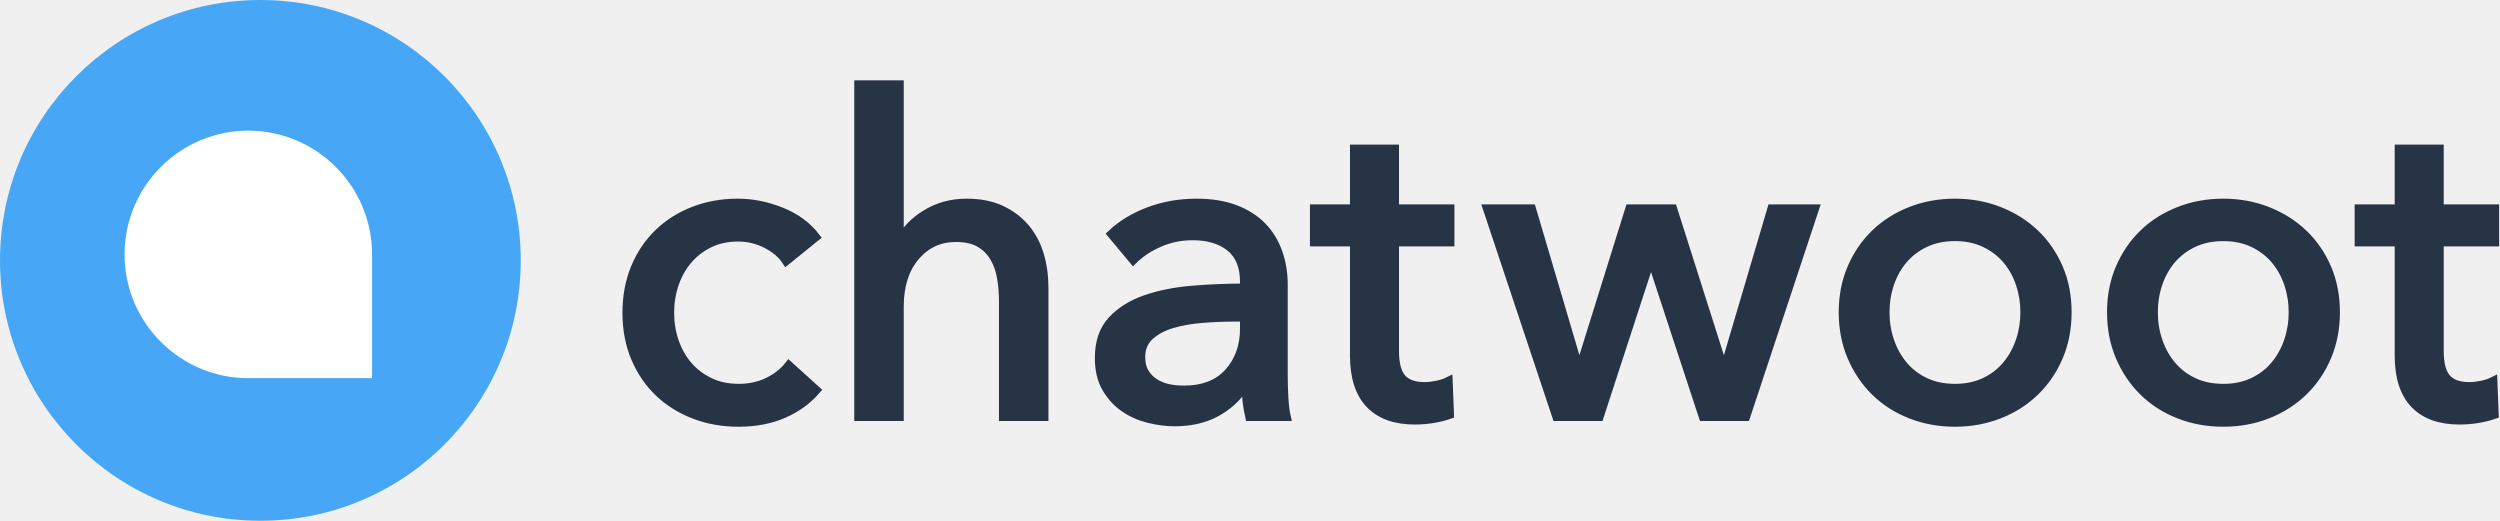
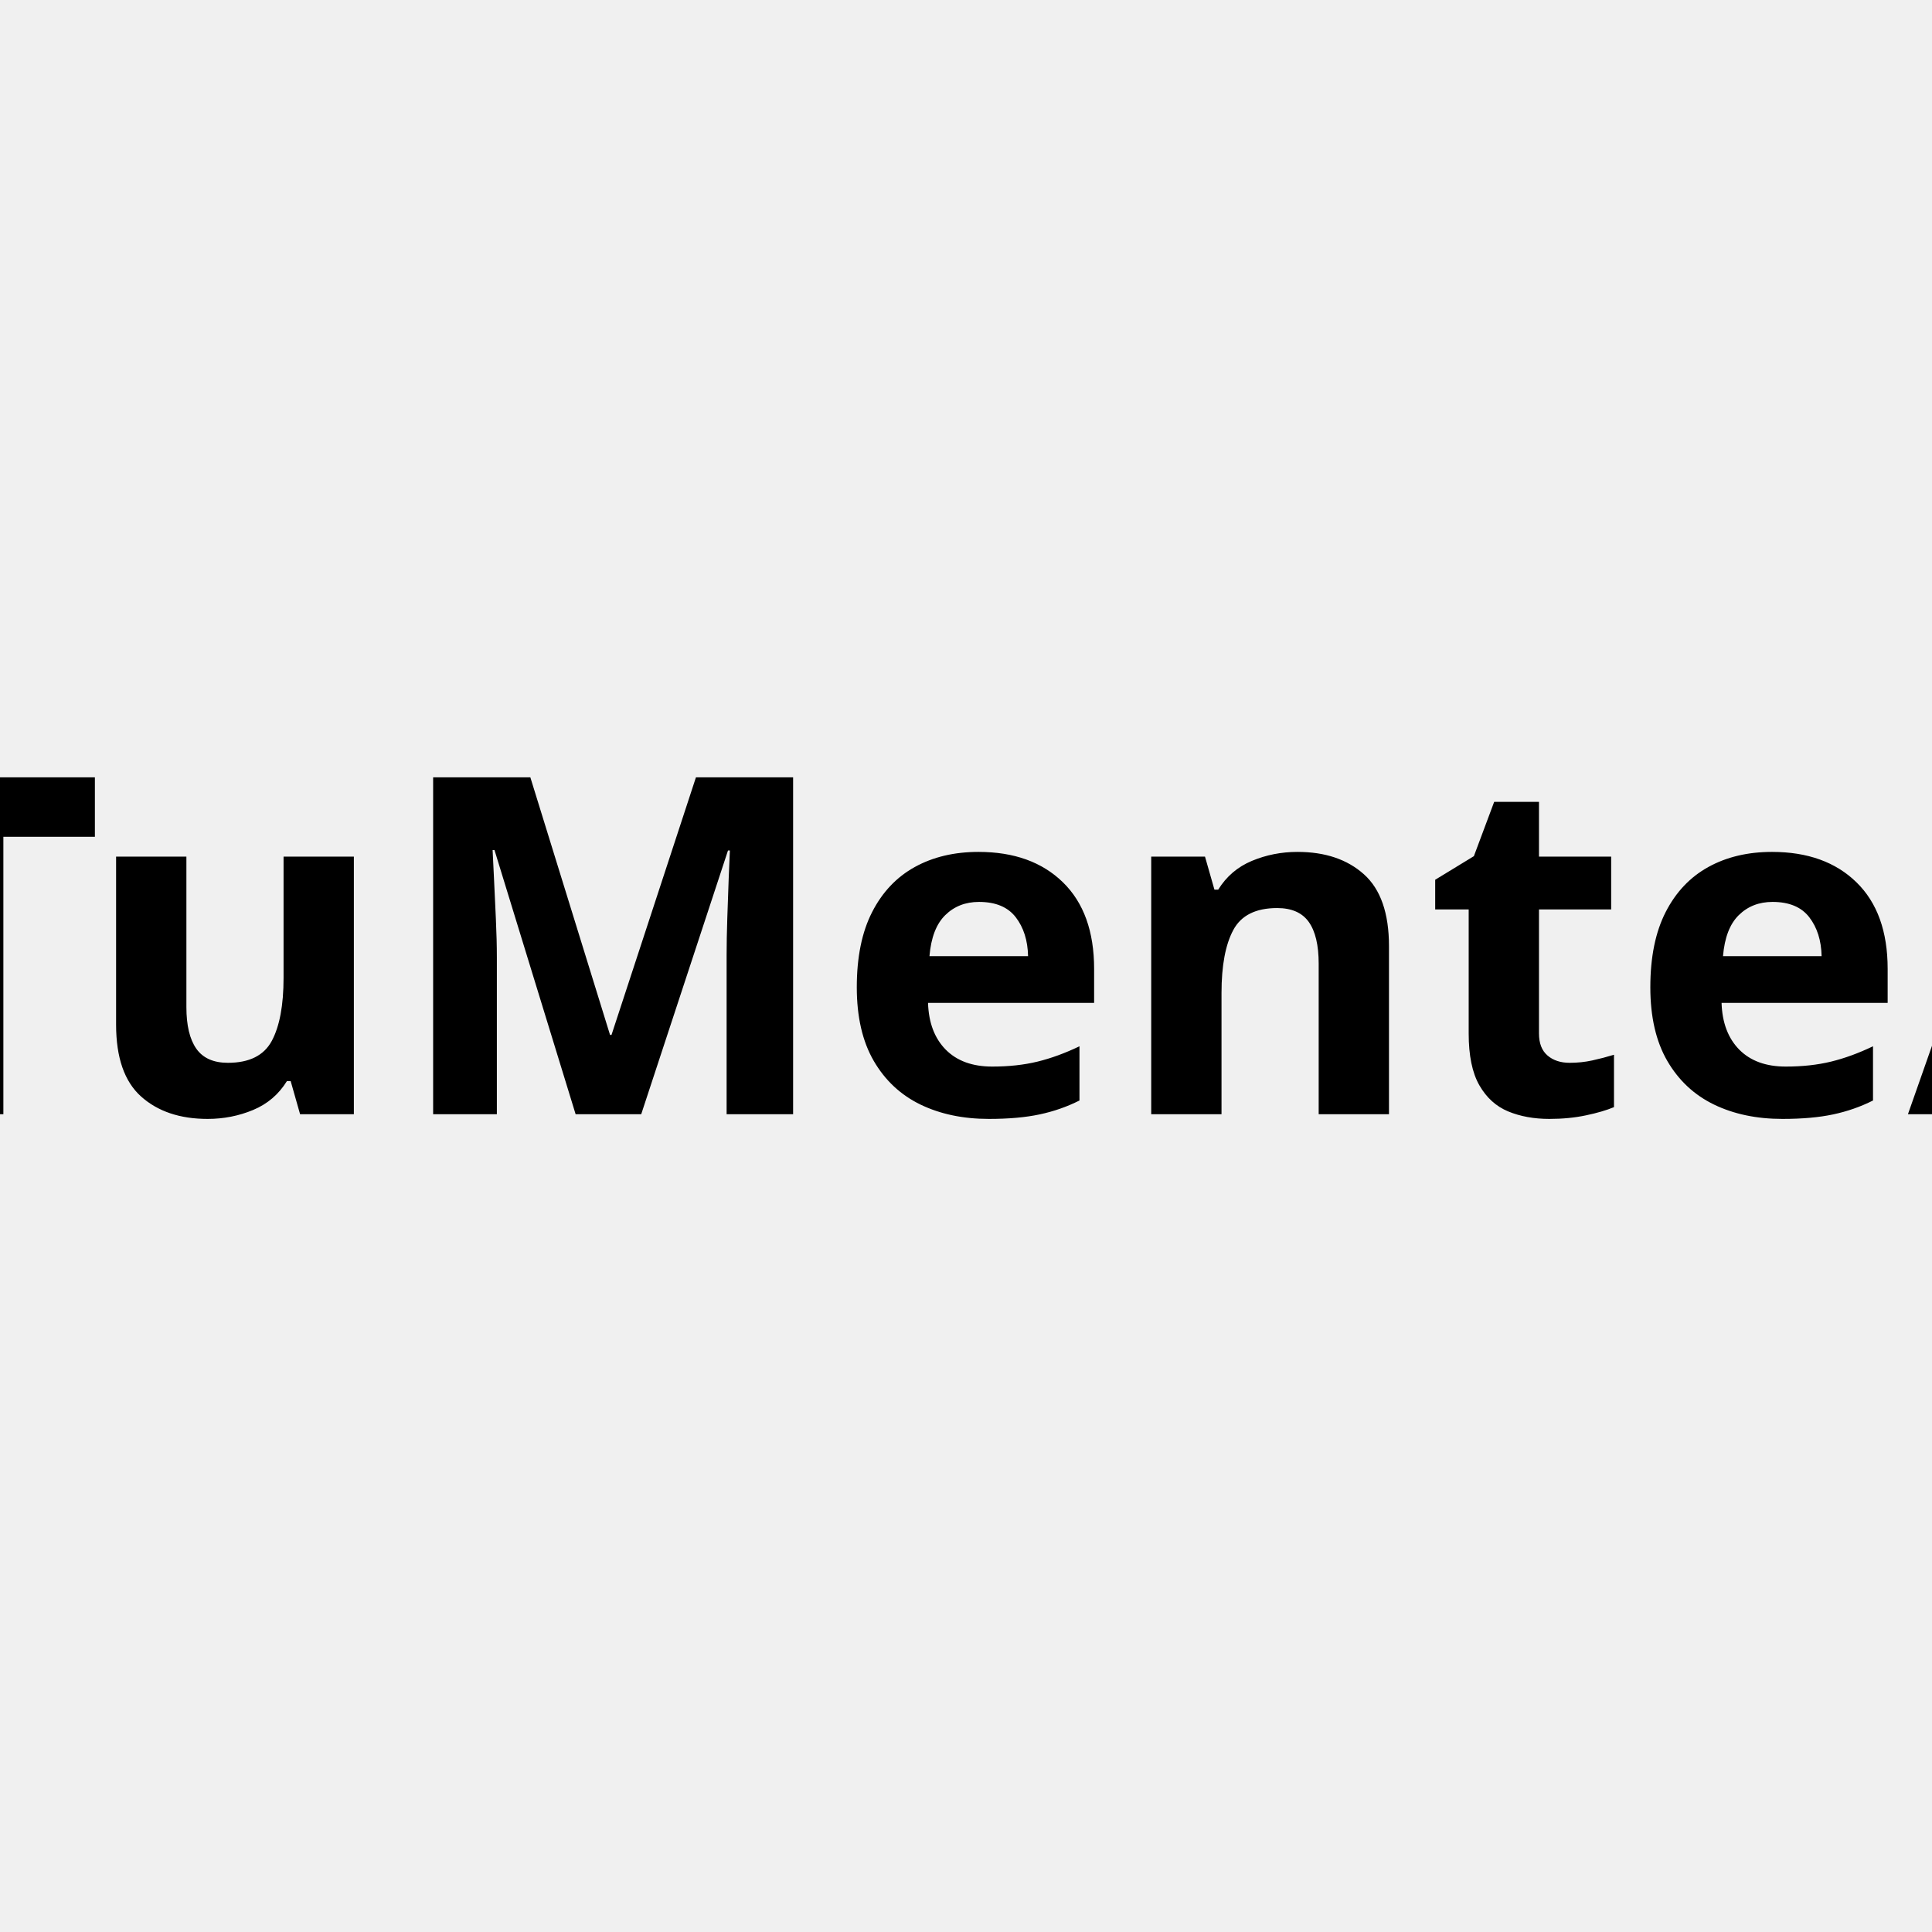
- <svg xmlns="http://www.w3.org/2000/svg" width="2458px" height="512px" viewBox="0 0 2458 512" version="1.1">
-   <g id="Logo" stroke="none" stroke-width="1" fill="none" fill-rule="evenodd">
-     <g id="on_white" fill-rule="nonzero">
-       <g id="woot-log">
-         <circle id="Oval" fill="#47A7F6" cx="256" cy="256" r="256" />
-         <path d="M362.808,368.808 L244.123,368.808 C178.699,368.808 125.457,315.562 125.457,250.122 C125.457,184.703 178.699,131.457 244.124,131.457 C309.565,131.457 362.808,184.703 362.808,250.122 L362.808,368.808 Z" id="Fill-1" stroke="#FFFFFF" stroke-width="6" fill="#FFFFFF" />
-       </g>
-       <path d="M772.982,256.848 C768.658,250.217 762.171,244.667 753.522,240.198 C744.872,235.73 735.647,233.495 725.844,233.495 C715.177,233.495 705.735,235.513 697.518,239.55 C689.302,243.586 682.31,248.992 676.544,255.767 C670.778,262.542 666.381,270.398 663.354,279.336 C660.327,288.273 658.813,297.643 658.813,307.446 C658.813,317.248 660.327,326.618 663.354,335.555 C666.381,344.493 670.778,352.349 676.544,359.124 C682.31,365.899 689.374,371.305 697.735,375.341 C706.095,379.378 715.609,381.396 726.277,381.396 C736.656,381.396 746.098,379.378 754.603,375.341 C763.108,371.305 770.099,365.827 775.577,358.908 L802.822,383.558 C794.173,393.649 783.361,401.505 770.387,407.127 C757.414,412.749 742.71,415.56 726.277,415.56 C710.42,415.56 695.789,412.965 682.382,407.776 C668.976,402.586 657.372,395.307 647.569,385.937 C637.767,376.567 630.055,365.251 624.433,351.989 C618.811,338.727 616,323.879 616,307.446 C616,291.3 618.739,276.597 624.217,263.335 C629.695,250.073 637.335,238.685 647.137,229.171 C656.939,219.657 668.544,212.305 681.95,207.115 C695.356,201.926 709.843,199.331 725.412,199.331 C739.827,199.331 754.17,202.214 768.441,207.98 C782.713,213.746 794.028,222.107 802.389,233.063 L772.982,256.848 Z M885.421,236.09 C890.322,225.999 898.683,217.35 910.504,210.143 C922.324,202.935 935.586,199.331 950.29,199.331 C963.552,199.331 974.94,201.565 984.454,206.034 C993.968,210.503 1001.896,216.485 1008.239,223.981 C1014.582,231.477 1019.267,240.27 1022.294,250.361 C1025.321,260.452 1026.835,271.263 1026.835,282.795 L1026.835,409.938 L986.184,409.938 L986.184,296.634 C986.184,288.273 985.535,280.345 984.238,272.849 C982.94,265.353 980.562,258.722 977.102,252.956 C973.643,247.19 968.958,242.577 963.047,239.117 C957.137,235.658 949.425,233.928 939.911,233.928 C923.766,233.928 910.504,240.054 900.125,252.307 C889.746,264.56 884.556,280.921 884.556,301.391 L884.556,409.938 L843.905,409.938 L843.905,83 L884.556,83 L884.556,236.09 L885.421,236.09 Z M1223.171,277.174 C1223.171,261.893 1218.558,250.577 1209.332,243.226 C1200.106,235.874 1187.853,232.198 1172.573,232.198 C1161.041,232.198 1150.157,234.432 1139.923,238.901 C1129.688,243.37 1121.111,249.064 1114.191,255.983 L1092.568,230.036 C1102.659,220.522 1114.984,213.026 1129.544,207.548 C1144.103,202.07 1159.743,199.331 1176.465,199.331 C1191.169,199.331 1203.926,201.421 1214.738,205.602 C1225.549,209.782 1234.415,215.476 1241.334,222.684 C1248.253,229.892 1253.443,238.396 1256.902,248.199 C1260.362,258.001 1262.092,268.524 1262.092,279.768 L1262.092,369.287 C1262.092,376.206 1262.308,383.486 1262.741,391.126 C1263.173,398.766 1263.966,405.037 1265.119,409.938 L1228.36,409.938 C1226.054,400.136 1224.9,390.333 1224.9,380.531 L1223.603,380.531 C1216.107,391.487 1206.665,399.991 1195.277,406.046 C1183.889,412.1 1170.411,415.128 1154.842,415.128 C1146.77,415.128 1138.337,414.046 1129.544,411.884 C1120.75,409.722 1112.75,406.19 1105.542,401.289 C1098.334,396.388 1092.352,389.901 1087.595,381.828 C1082.838,373.756 1080.46,363.809 1080.46,351.989 C1080.46,336.42 1084.64,324.095 1093.001,315.014 C1101.362,305.932 1112.317,299.013 1125.868,294.256 C1139.418,289.499 1154.698,286.399 1171.708,284.958 C1188.718,283.516 1205.872,282.795 1223.171,282.795 L1223.171,277.174 Z M1213.224,312.203 C1203.133,312.203 1192.682,312.635 1181.871,313.5 C1171.059,314.365 1161.257,316.095 1152.464,318.689 C1143.67,321.284 1136.391,325.176 1130.625,330.366 C1124.859,335.555 1121.976,342.475 1121.976,351.124 C1121.976,357.178 1123.201,362.224 1125.651,366.26 C1128.102,370.296 1131.345,373.612 1135.382,376.206 C1139.418,378.801 1143.887,380.603 1148.788,381.612 C1153.689,382.621 1158.734,383.126 1163.924,383.126 C1182.952,383.126 1197.584,377.432 1207.818,366.044 C1218.053,354.655 1223.171,340.312 1223.171,323.014 L1223.171,312.203 L1213.224,312.203 Z M1425.993,238.252 L1371.504,238.252 L1371.504,345.069 C1371.504,357.467 1373.81,366.332 1378.423,371.666 C1383.036,376.999 1390.388,379.666 1400.478,379.666 C1404.226,379.666 1408.263,379.234 1412.587,378.369 C1416.912,377.504 1420.804,376.206 1424.264,374.477 L1425.561,407.776 C1420.66,409.506 1415.254,410.875 1409.344,411.884 C1403.433,412.893 1397.307,413.398 1390.964,413.398 C1371.648,413.398 1356.872,408.064 1346.637,397.397 C1336.402,386.729 1331.285,370.729 1331.285,349.394 L1331.285,238.252 L1291.931,238.252 L1291.931,204.953 L1331.285,204.953 L1331.285,146.139 L1371.504,146.139 L1371.504,204.953 L1425.993,204.953 L1425.993,238.252 Z M1506.078,204.953 L1552.351,361.503 L1553.216,361.503 L1602.083,204.953 L1644.897,204.953 L1694.629,361.503 L1695.494,361.503 L1741.767,204.953 L1784.581,204.953 L1716.685,409.938 L1674.304,409.938 L1623.706,255.983 L1622.841,255.983 L1572.676,409.938 L1530.295,409.938 L1461.967,204.953 L1506.078,204.953 Z M2032.811,307.013 C2032.811,322.87 2030,337.429 2024.378,350.691 C2018.756,363.953 2010.972,375.413 2001.026,385.072 C1991.079,394.73 1979.331,402.226 1965.78,407.56 C1952.23,412.893 1937.671,415.56 1922.102,415.56 C1906.534,415.56 1891.974,412.893 1878.424,407.56 C1864.873,402.226 1853.197,394.73 1843.395,385.072 C1833.592,375.413 1825.88,363.953 1820.258,350.691 C1814.636,337.429 1811.825,322.87 1811.825,307.013 C1811.825,291.156 1814.636,276.669 1820.258,263.551 C1825.88,250.433 1833.592,239.117 1843.395,229.603 C1853.197,220.089 1864.873,212.665 1878.424,207.332 C1891.974,201.998 1906.534,199.331 1922.102,199.331 C1937.671,199.331 1952.23,201.998 1965.78,207.332 C1979.331,212.665 1991.079,220.089 2001.026,229.603 C2010.972,239.117 2018.756,250.433 2024.378,263.551 C2030,276.669 2032.811,291.156 2032.811,307.013 Z M1990.43,307.013 C1990.43,297.211 1988.917,287.841 1985.89,278.903 C1982.862,269.966 1978.466,262.11 1972.7,255.334 C1966.934,248.559 1959.798,243.154 1951.293,239.117 C1942.788,235.081 1933.058,233.063 1922.102,233.063 C1911.146,233.063 1901.416,235.081 1892.911,239.117 C1884.406,243.154 1877.271,248.559 1871.505,255.334 C1865.738,262.11 1861.342,269.966 1858.315,278.903 C1855.287,287.841 1853.774,297.211 1853.774,307.013 C1853.774,316.816 1855.287,326.185 1858.315,335.123 C1861.342,344.06 1865.738,351.989 1871.505,358.908 C1877.271,365.827 1884.406,371.305 1892.911,375.341 C1901.416,379.378 1911.146,381.396 1922.102,381.396 C1933.058,381.396 1942.788,379.378 1951.293,375.341 C1959.798,371.305 1966.934,365.827 1972.7,358.908 C1978.466,351.989 1982.862,344.06 1985.89,335.123 C1988.917,326.185 1990.43,316.816 1990.43,307.013 Z M2296.611,307.013 C2296.611,322.87 2293.8,337.429 2288.178,350.691 C2282.556,363.953 2274.771,375.413 2264.825,385.072 C2254.878,394.73 2243.13,402.226 2229.58,407.56 C2216.029,412.893 2201.47,415.56 2185.901,415.56 C2170.333,415.56 2155.774,412.893 2142.223,407.56 C2128.673,402.226 2116.996,394.73 2107.194,385.072 C2097.392,375.413 2089.68,363.953 2084.058,350.691 C2078.436,337.429 2075.625,322.87 2075.625,307.013 C2075.625,291.156 2078.436,276.669 2084.058,263.551 C2089.68,250.433 2097.392,239.117 2107.194,229.603 C2116.996,220.089 2128.673,212.665 2142.223,207.332 C2155.774,201.998 2170.333,199.331 2185.901,199.331 C2201.47,199.331 2216.029,201.998 2229.58,207.332 C2243.13,212.665 2254.878,220.089 2264.825,229.603 C2274.771,239.117 2282.556,250.433 2288.178,263.551 C2293.8,276.669 2296.611,291.156 2296.611,307.013 Z M2254.23,307.013 C2254.23,297.211 2252.716,287.841 2249.689,278.903 C2246.662,269.966 2242.265,262.11 2236.499,255.334 C2230.733,248.559 2223.597,243.154 2215.092,239.117 C2206.587,235.081 2196.857,233.063 2185.901,233.063 C2174.946,233.063 2165.215,235.081 2156.71,239.117 C2148.205,243.154 2141.07,248.559 2135.304,255.334 C2129.538,262.11 2125.141,269.966 2122.114,278.903 C2119.087,287.841 2117.573,297.211 2117.573,307.013 C2117.573,316.816 2119.087,326.185 2122.114,335.123 C2125.141,344.06 2129.538,351.989 2135.304,358.908 C2141.07,365.827 2148.205,371.305 2156.71,375.341 C2165.215,379.378 2174.946,381.396 2185.901,381.396 C2196.857,381.396 2206.587,379.378 2215.092,375.341 C2223.597,371.305 2230.733,365.827 2236.499,358.908 C2242.265,351.989 2246.662,344.06 2249.689,335.123 C2252.716,326.185 2254.23,316.816 2254.23,307.013 Z M2453.16,238.252 L2398.671,238.252 L2398.671,345.069 C2398.671,357.467 2400.977,366.332 2405.59,371.666 C2410.203,376.999 2417.554,379.666 2427.645,379.666 C2431.393,379.666 2435.429,379.234 2439.754,378.369 C2444.079,377.504 2447.971,376.206 2451.43,374.477 L2452.728,407.776 C2447.827,409.506 2442.421,410.875 2436.511,411.884 C2430.6,412.893 2424.474,413.398 2418.131,413.398 C2398.815,413.398 2384.039,408.064 2373.804,397.397 C2363.569,386.729 2358.452,370.729 2358.452,349.394 L2358.452,238.252 L2319.098,238.252 L2319.098,204.953 L2358.452,204.953 L2358.452,146.139 L2398.671,146.139 L2398.671,204.953 L2453.16,204.953 L2453.16,238.252 Z" id="chatwoot" stroke="#273445" stroke-width="8" fill="#273444" />
-     </g>
+ <svg xmlns="http://www.w3.org/2000/svg" version="1.1" width="1080" height="1080" viewBox="0 0 1080 1080" xml:space="preserve">
+   <defs>
+ </defs>
+   <rect x="0" y="0" width="100%" height="100%" fill="transparent" />
+   <g transform="matrix(1 0 0 1 540 540)" id="6af032ad-1448-4e27-9405-550ef2dffcde">
+     <rect style="stroke: none; stroke-width: 1; stroke-dasharray: none; stroke-linecap: butt; stroke-dashoffset: 0; stroke-linejoin: miter; stroke-miterlimit: 4; fill: rgb(255,255,255); fill-rule: nonzero; opacity: 1; visibility: hidden;" vector-effect="non-scaling-stroke" x="-540" y="-540" rx="0" ry="0" width="1080" height="1080" />
+   </g>
+   <g transform="matrix(1 0 0 1 540 540)" id="0c60ef09-42ec-41bf-abd6-00576ad7e82d">
+ </g>
+   <g transform="matrix(1 0 0 1 -437.66 540)" id="Oval">
+     <circle style="stroke: rgb(31,194,114); stroke-width: 1; stroke-dasharray: none; stroke-linecap: butt; stroke-dashoffset: 0; stroke-linejoin: miter; stroke-miterlimit: 4; fill: rgb(28,85,41); fill-rule: nonzero; opacity: 1;" vector-effect="non-scaling-stroke" cx="0" cy="0" r="256" />
+   </g>
+   <g transform="matrix(1 0 0 1 -444.19 534.14)">
+     <path style="stroke: rgb(255,255,255); stroke-width: 6; stroke-dasharray: none; stroke-linecap: butt; stroke-dashoffset: 0; stroke-linejoin: miter; stroke-miterlimit: 4; fill: rgb(179,94,94); fill-rule: nonzero; opacity: 1;" vector-effect="non-scaling-stroke" transform=" translate(-244.13, -250.13)" d="M 362.808 368.808 L 244.123 368.808 C 178.699 368.808 125.457 315.562 125.457 250.122 C 125.457 184.703 178.699 131.457 244.124 131.457 C 309.565 131.457 362.808 184.703 362.808 250.122 L 362.808 368.808 Z" stroke-linecap="round" />
+   </g>
+   <g transform="matrix(1.77 0 0 1.77 670.25 540)" style="" id="2352519a-10a1-4e17-9338-816025b0123f">
+     <text xml:space="preserve" font-family="Raleway" font-size="149" font-style="normal" font-weight="900" style="stroke: none; stroke-width: 1; stroke-dasharray: none; stroke-linecap: butt; stroke-dashoffset: 0; stroke-linejoin: miter; stroke-miterlimit: 4; fill: rgb(0,0,0); fill-rule: nonzero; opacity: 1; white-space: pre;">
+       <tspan x="-432" y="46.81">TuMenteAI</tspan>
+     </text>
  </g>
</svg>
